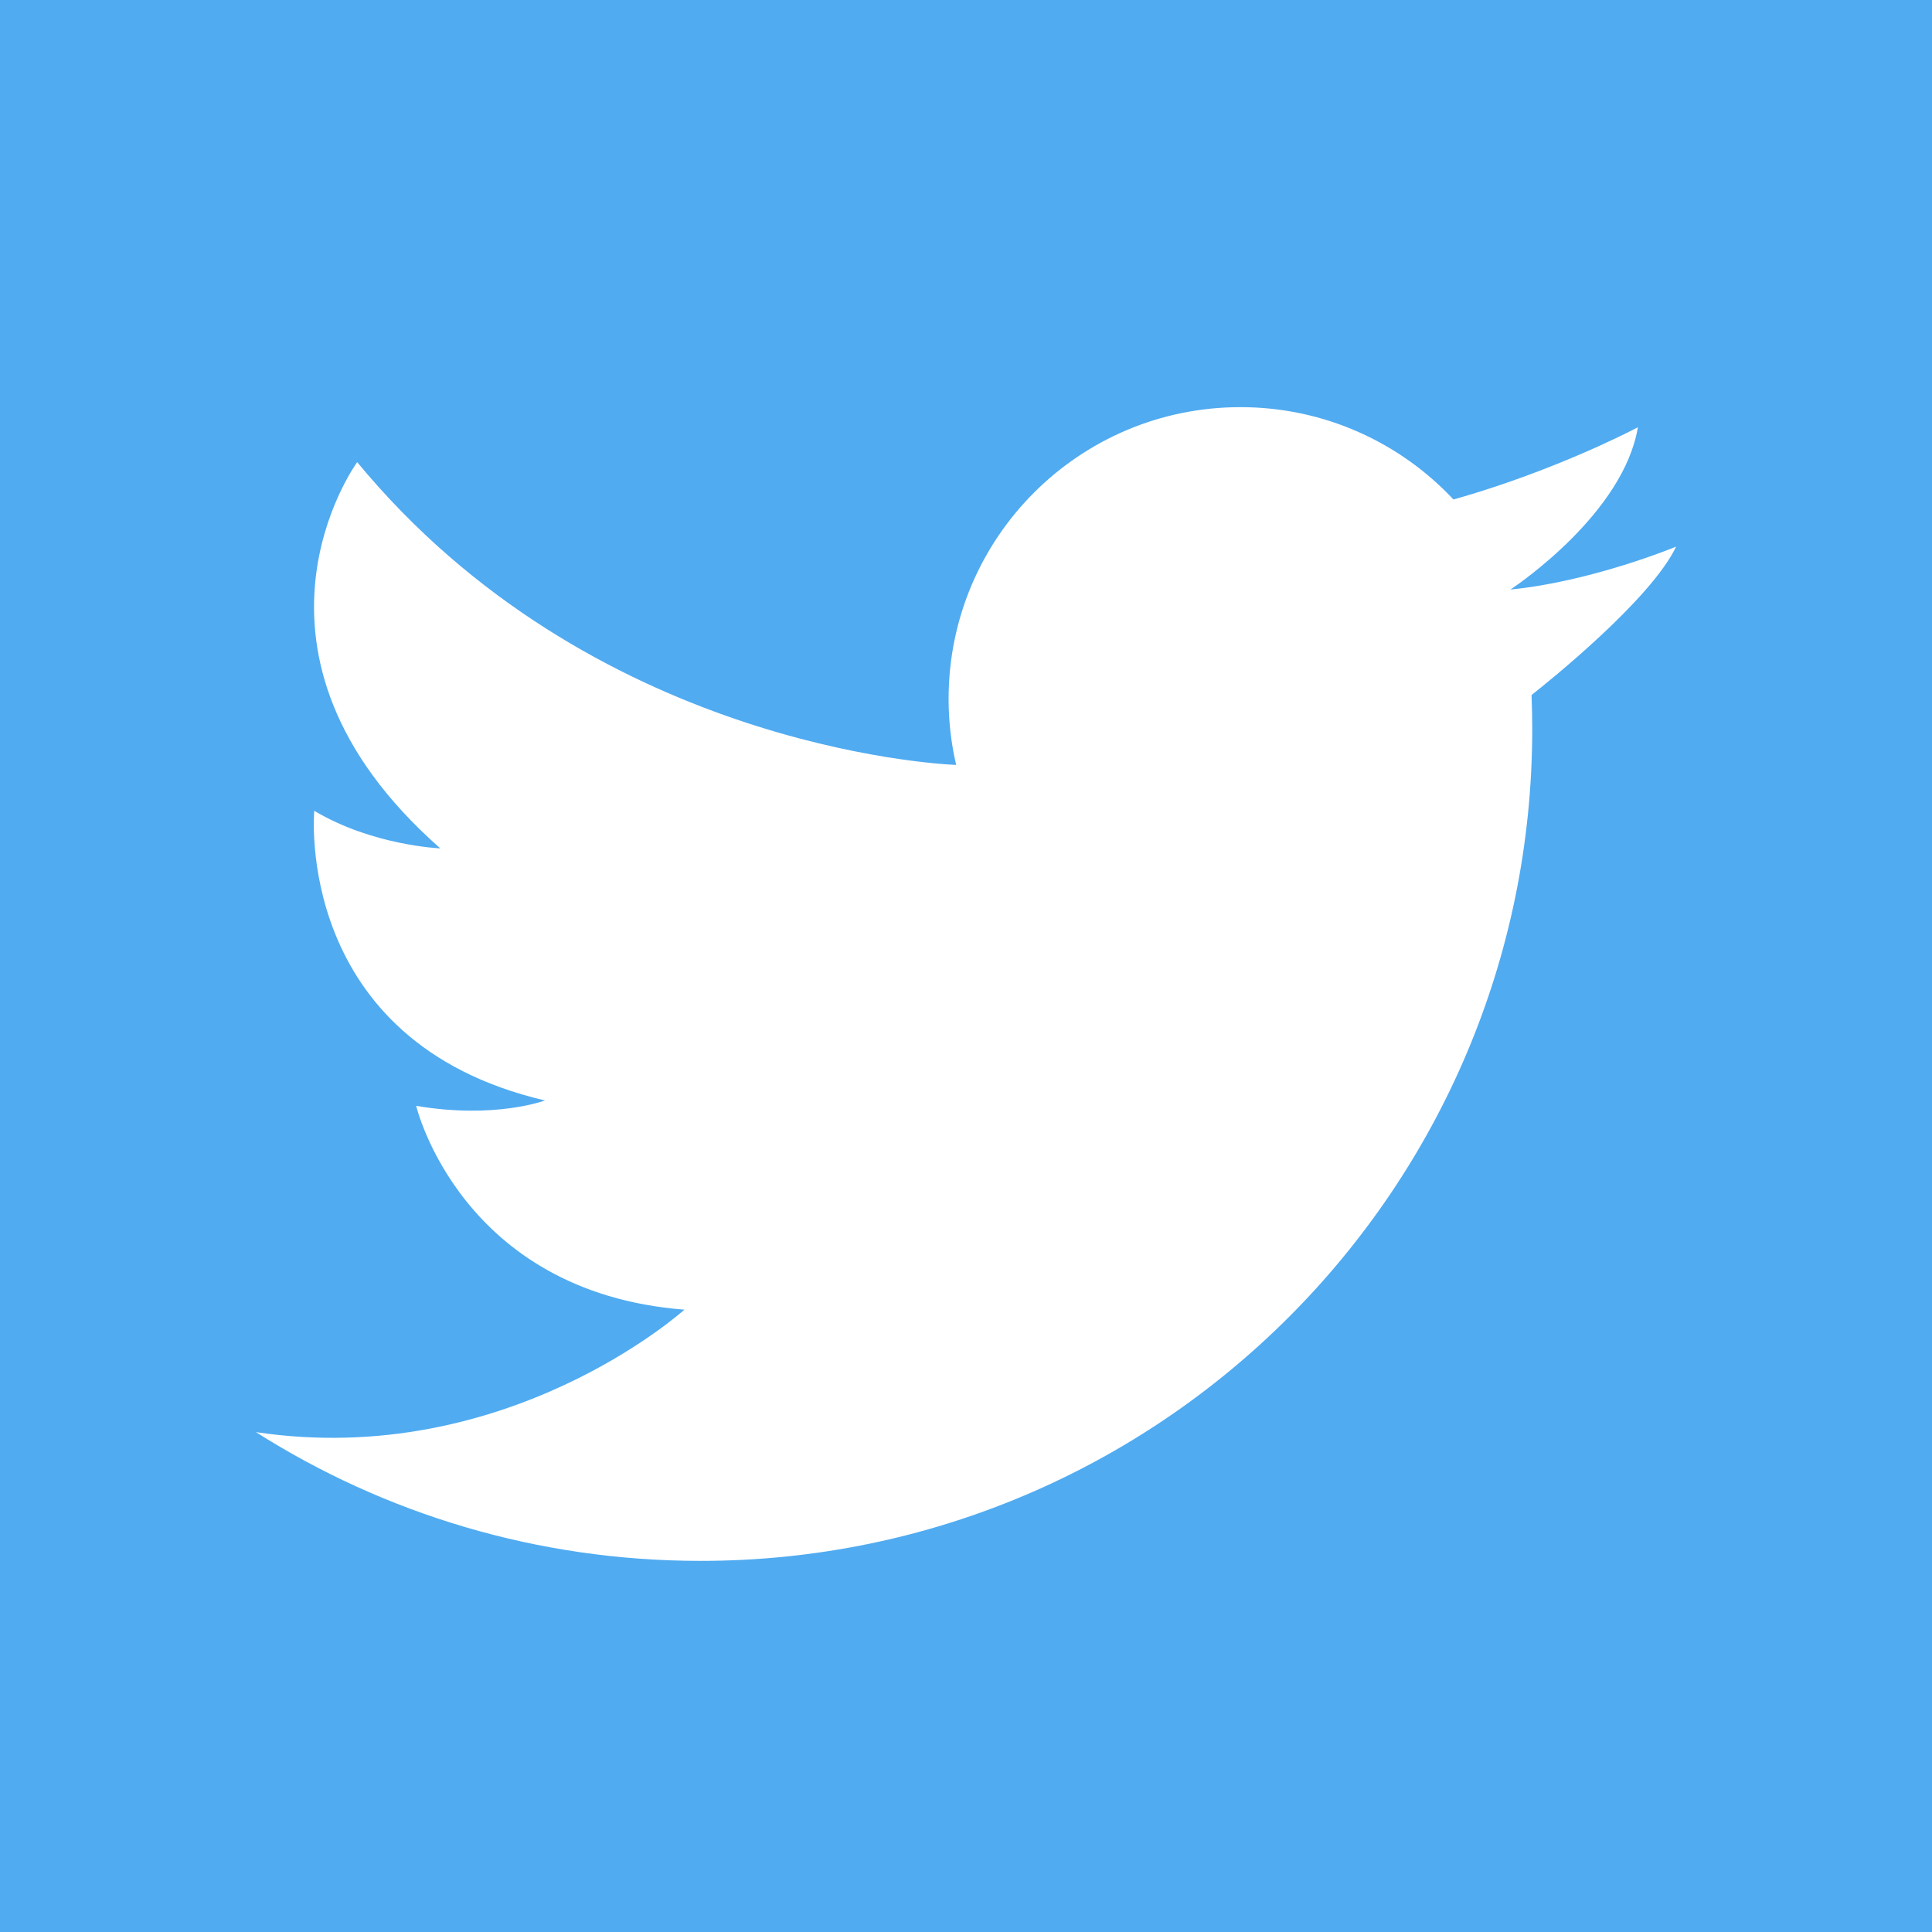
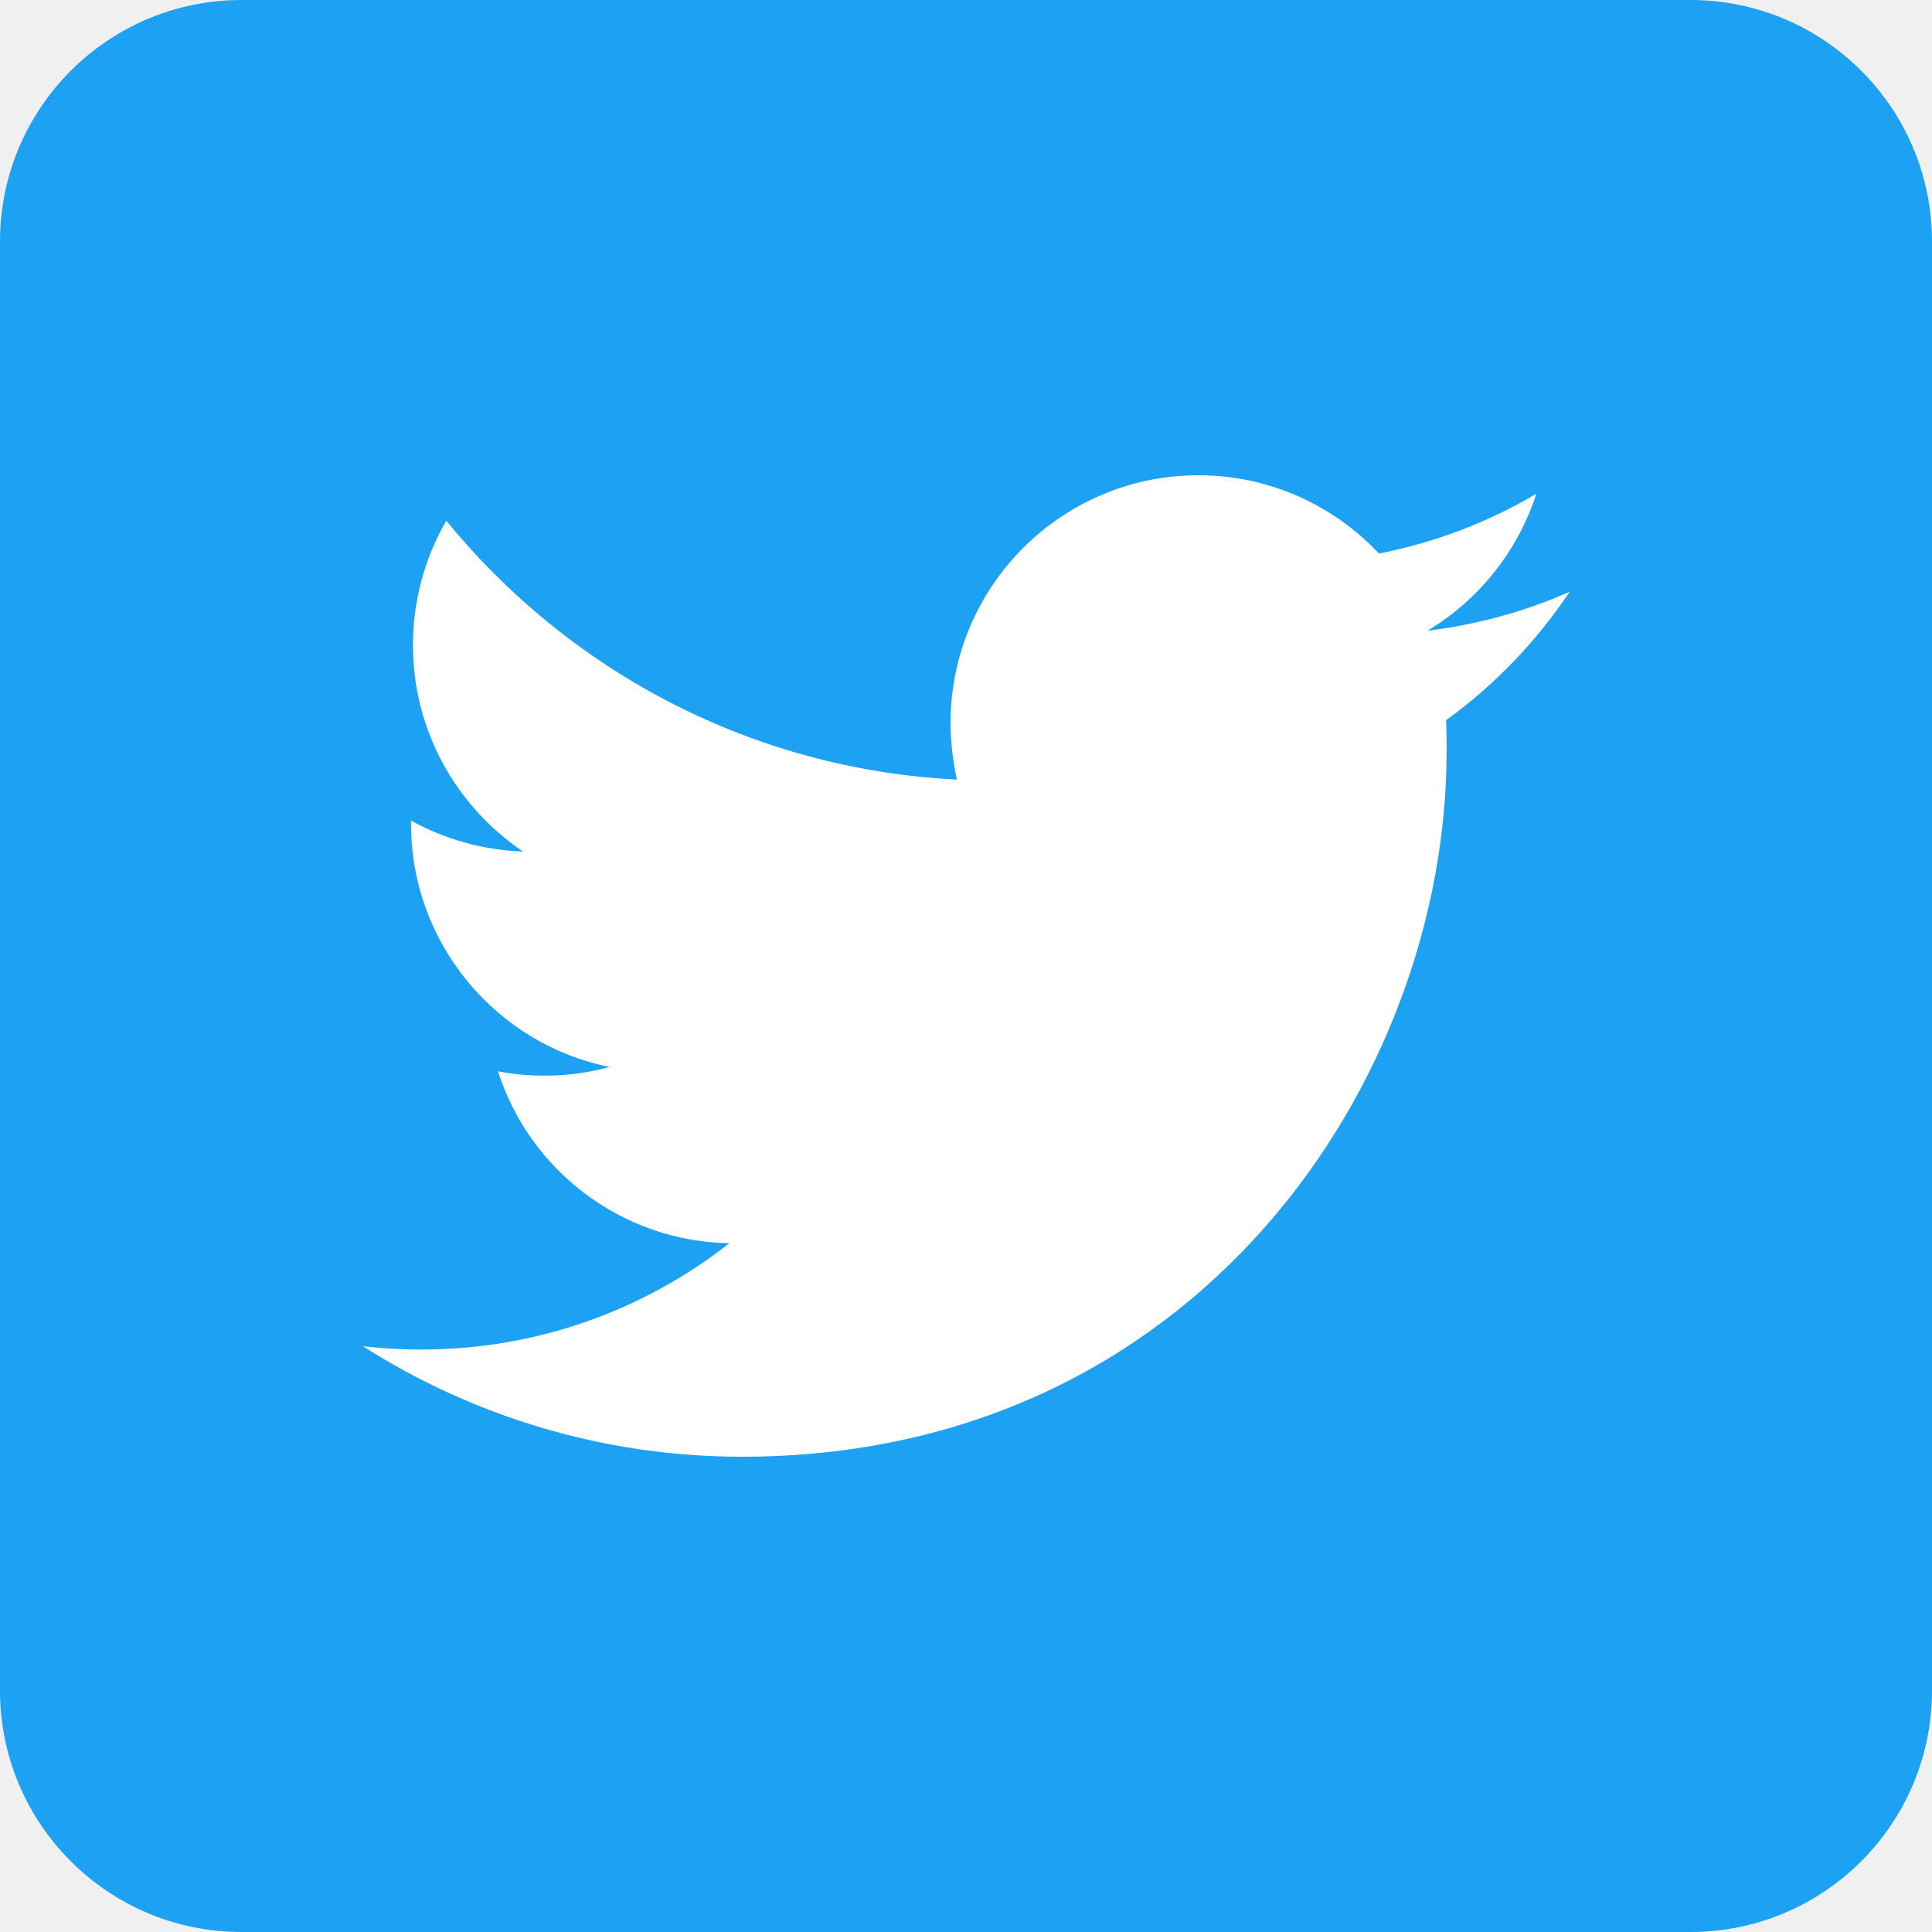
- <svg xmlns="http://www.w3.org/2000/svg" version="1.1" id="Capa_1" x="0px" y="0px" viewBox="0 0 455.731 455.731" style="enable-background:new 0 0 455.731 455.731;" xml:space="preserve">
+ <svg xmlns="http://www.w3.org/2000/svg" height="100%" style="fill-rule:evenodd;clip-rule:evenodd;stroke-linejoin:round;stroke-miterlimit:2;" version="1.1" viewBox="0 0 512 512" width="100%" xml:space="preserve">
  <g>
-     <rect x="0" y="0" style="fill:#50ABF1;" width="455.731" height="455.731" />
-     <path style="fill:#FFFFFF;" d="M60.377,337.822c30.33,19.236,66.308,30.368,104.875,30.368c108.349,0,196.18-87.841,196.18-196.18   c0-2.705-0.057-5.39-0.161-8.067c3.919-3.084,28.157-22.511,34.098-35c0,0-19.683,8.18-38.947,10.107   c-0.038,0-0.085,0.009-0.123,0.009c0,0,0.038-0.019,0.104-0.066c1.775-1.186,26.591-18.079,29.951-38.207   c0,0-13.922,7.431-33.415,13.932c-3.227,1.072-6.605,2.126-10.088,3.103c-12.565-13.41-30.425-21.78-50.25-21.78   c-38.027,0-68.841,30.805-68.841,68.803c0,5.362,0.617,10.581,1.784,15.592c-5.314-0.218-86.237-4.755-141.289-71.423   c0,0-32.902,44.917,19.607,91.105c0,0-15.962-0.636-29.733-8.864c0,0-5.058,54.416,54.407,68.329c0,0-11.701,4.432-30.368,1.272   c0,0,10.439,43.968,63.271,48.077c0,0-41.777,37.74-101.081,28.885L60.377,337.822z" />
+     <path d="M448,512l-384,0c-35.328,0 -64,-28.672 -64,-64l0,-384c0,-35.328 28.672,-64 64,-64l384,0c35.328,0 64,28.672 64,64l0,384c0,35.328 -28.672,64 -64,64Z" id="Dark_Blue" style="fill:#1da1f2;fill-rule:nonzero;" />
+     <path d="M196.608,386.048c120.704,0 186.752,-100.096 186.752,-186.752c0,-2.816 0,-5.632 -0.128,-8.448c12.8,-9.216 23.936,-20.864 32.768,-34.048c-11.776,5.248 -24.448,8.704 -37.76,10.368c13.568,-8.064 23.936,-20.992 28.928,-36.352c-12.672,7.552 -26.752,12.928 -41.728,15.872c-12.032,-12.8 -29.056,-20.736 -47.872,-20.736c-36.224,0 -65.664,29.44 -65.664,65.664c0,5.12 0.64,10.112 1.664,14.976c-54.528,-2.688 -102.912,-28.928 -135.296,-68.608c-5.632,9.728 -8.832,20.992 -8.832,33.024c0,22.784 11.648,42.88 29.184,54.656c-10.752,-0.384 -20.864,-3.328 -29.696,-8.192l0,0.896c0,31.744 22.656,58.368 52.608,64.384c-5.504,1.536 -11.264,2.304 -17.28,2.304c-4.224,0 -8.32,-0.384 -12.288,-1.152c8.32,26.112 32.64,45.056 61.312,45.568c-22.528,17.664 -50.816,28.16 -81.536,28.16c-5.248,0 -10.496,-0.256 -15.616,-0.896c28.928,18.432 63.488,29.312 100.48,29.312" id="Logo__x2014__FIXED" style="fill:#fff;fill-rule:nonzero;" />
  </g>
-   <g>
- </g>
-   <g>
- </g>
-   <g>
- </g>
-   <g>
- </g>
-   <g>
- </g>
-   <g>
- </g>
-   <g>
- </g>
-   <g>
- </g>
-   <g>
- </g>
-   <g>
- </g>
-   <g>
- </g>
-   <g>
- </g>
-   <g>
- </g>
-   <g>
- </g>
-   <g>
- </g>
</svg>
